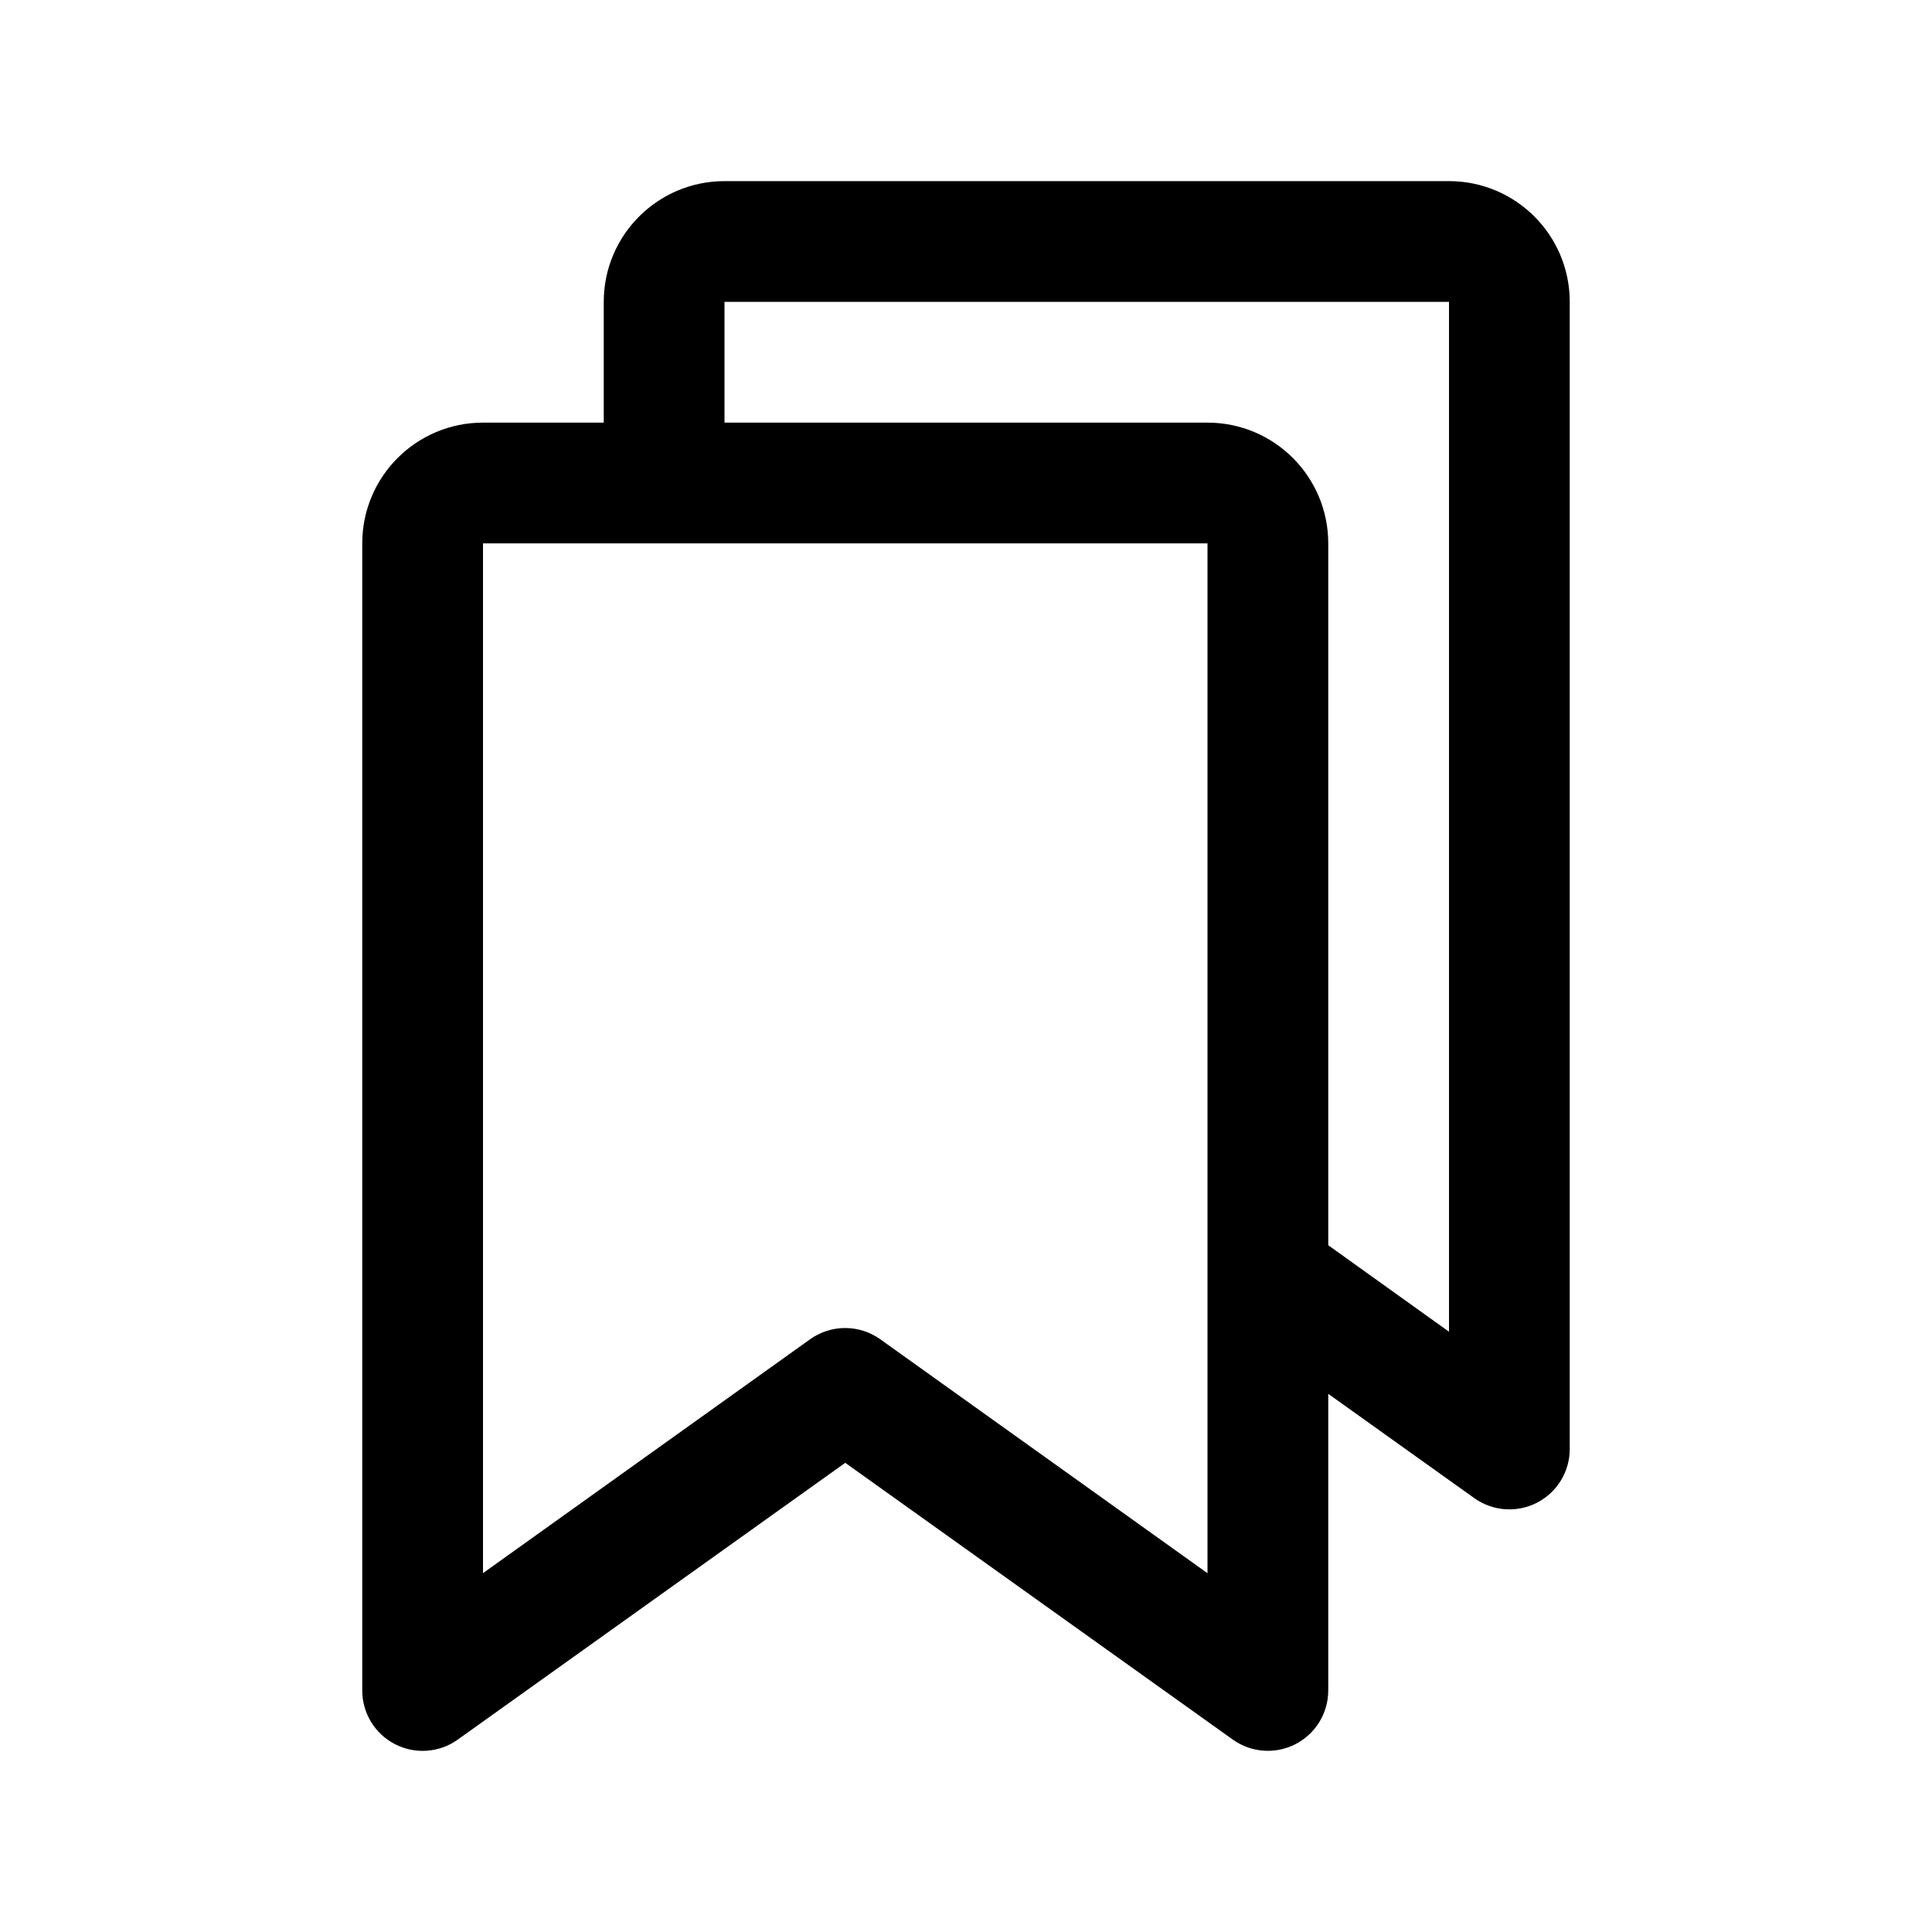
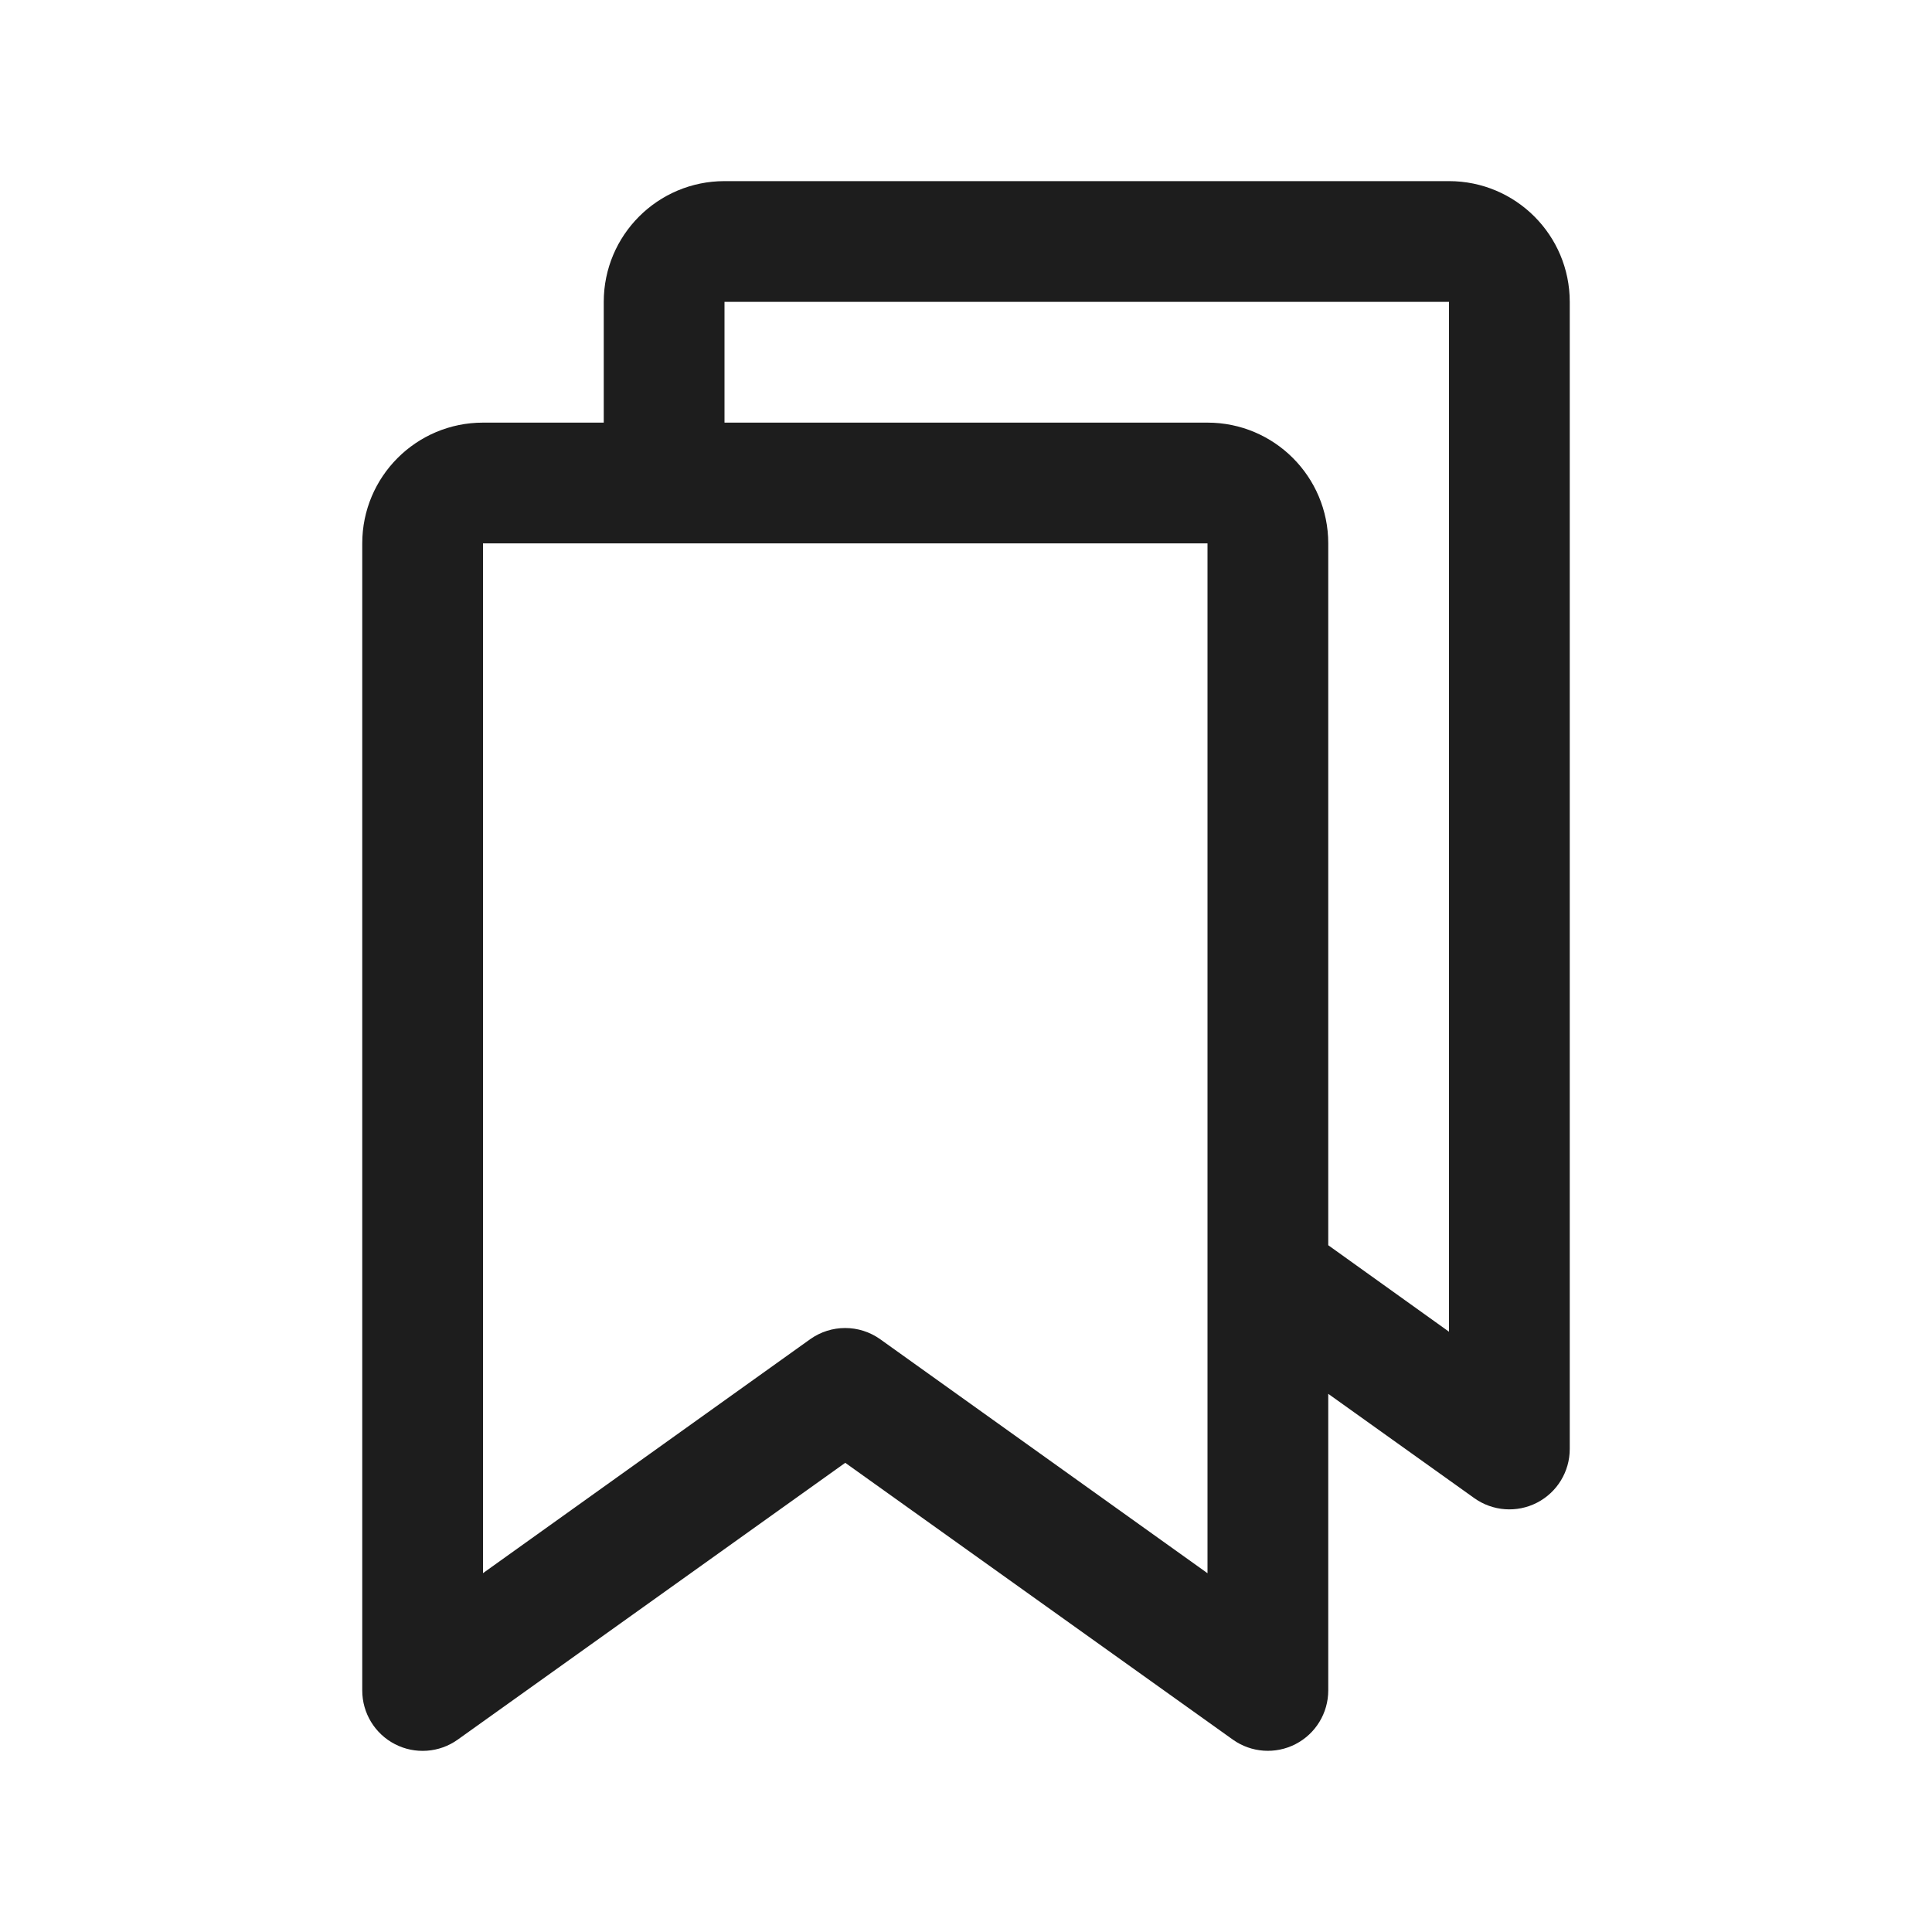
<svg xmlns="http://www.w3.org/2000/svg" width="24" height="24" viewBox="0 0 256 256">
-   <path fill="currentColor" d="M192 24H96a16 16 0 0 0-16 16v16H64a16 16 0 0 0-16 16v152a8 8 0 0 0 12.65 6.51L112 193.83l51.36 36.68A8 8 0 0 0 176 224v-39.31l19.35 13.82A8 8 0 0 0 208 192V40a16 16 0 0 0-16-16Zm-32 184.46l-43.36-31a8 8 0 0 0-9.3 0L64 208.45V72h96Zm32-32L176 165V72a16 16 0 0 0-16-16H96V40h96Z" />
+   <path fill="#1d1d1d" d="M192 24H96a16 16 0 0 0-16 16v16H64a16 16 0 0 0-16 16v152a8 8 0 0 0 12.65 6.51L112 193.83l51.36 36.68A8 8 0 0 0 176 224v-39.31l19.35 13.82A8 8 0 0 0 208 192V40a16 16 0 0 0-16-16Zm-32 184.46l-43.36-31a8 8 0 0 0-9.3 0L64 208.45V72h96Zm32-32L176 165V72a16 16 0 0 0-16-16H96V40h96Z" />
</svg>
